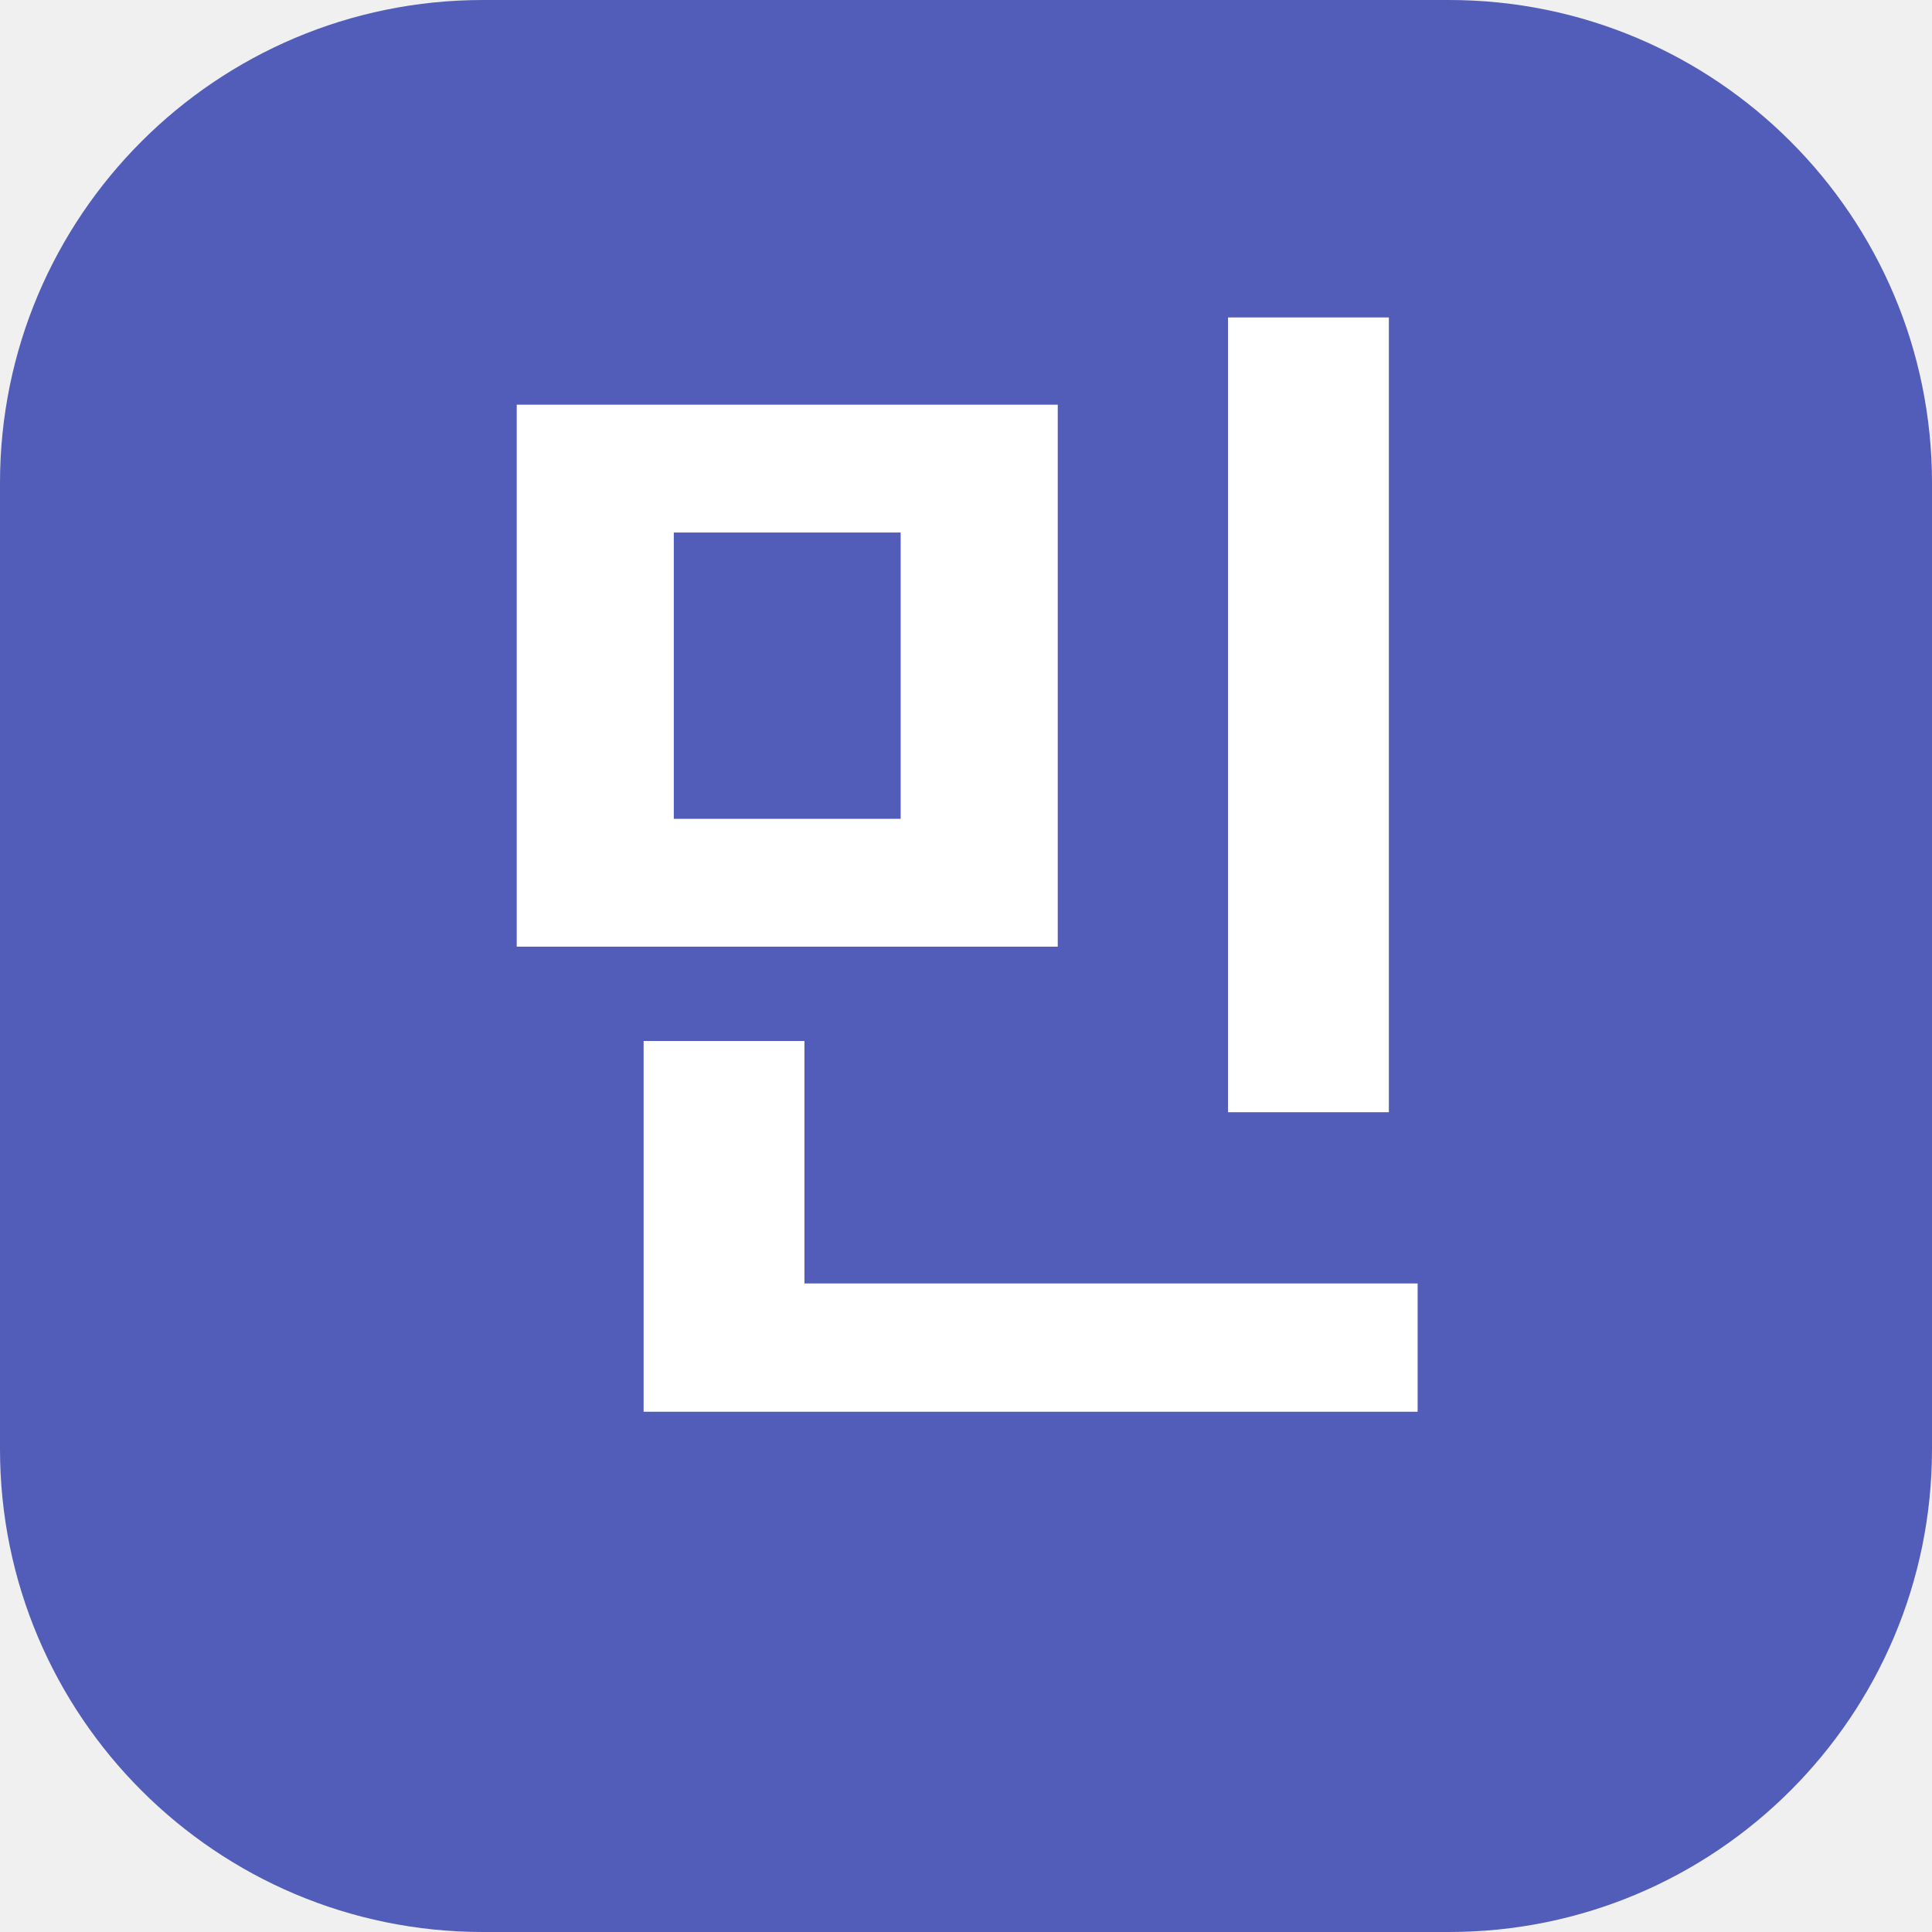
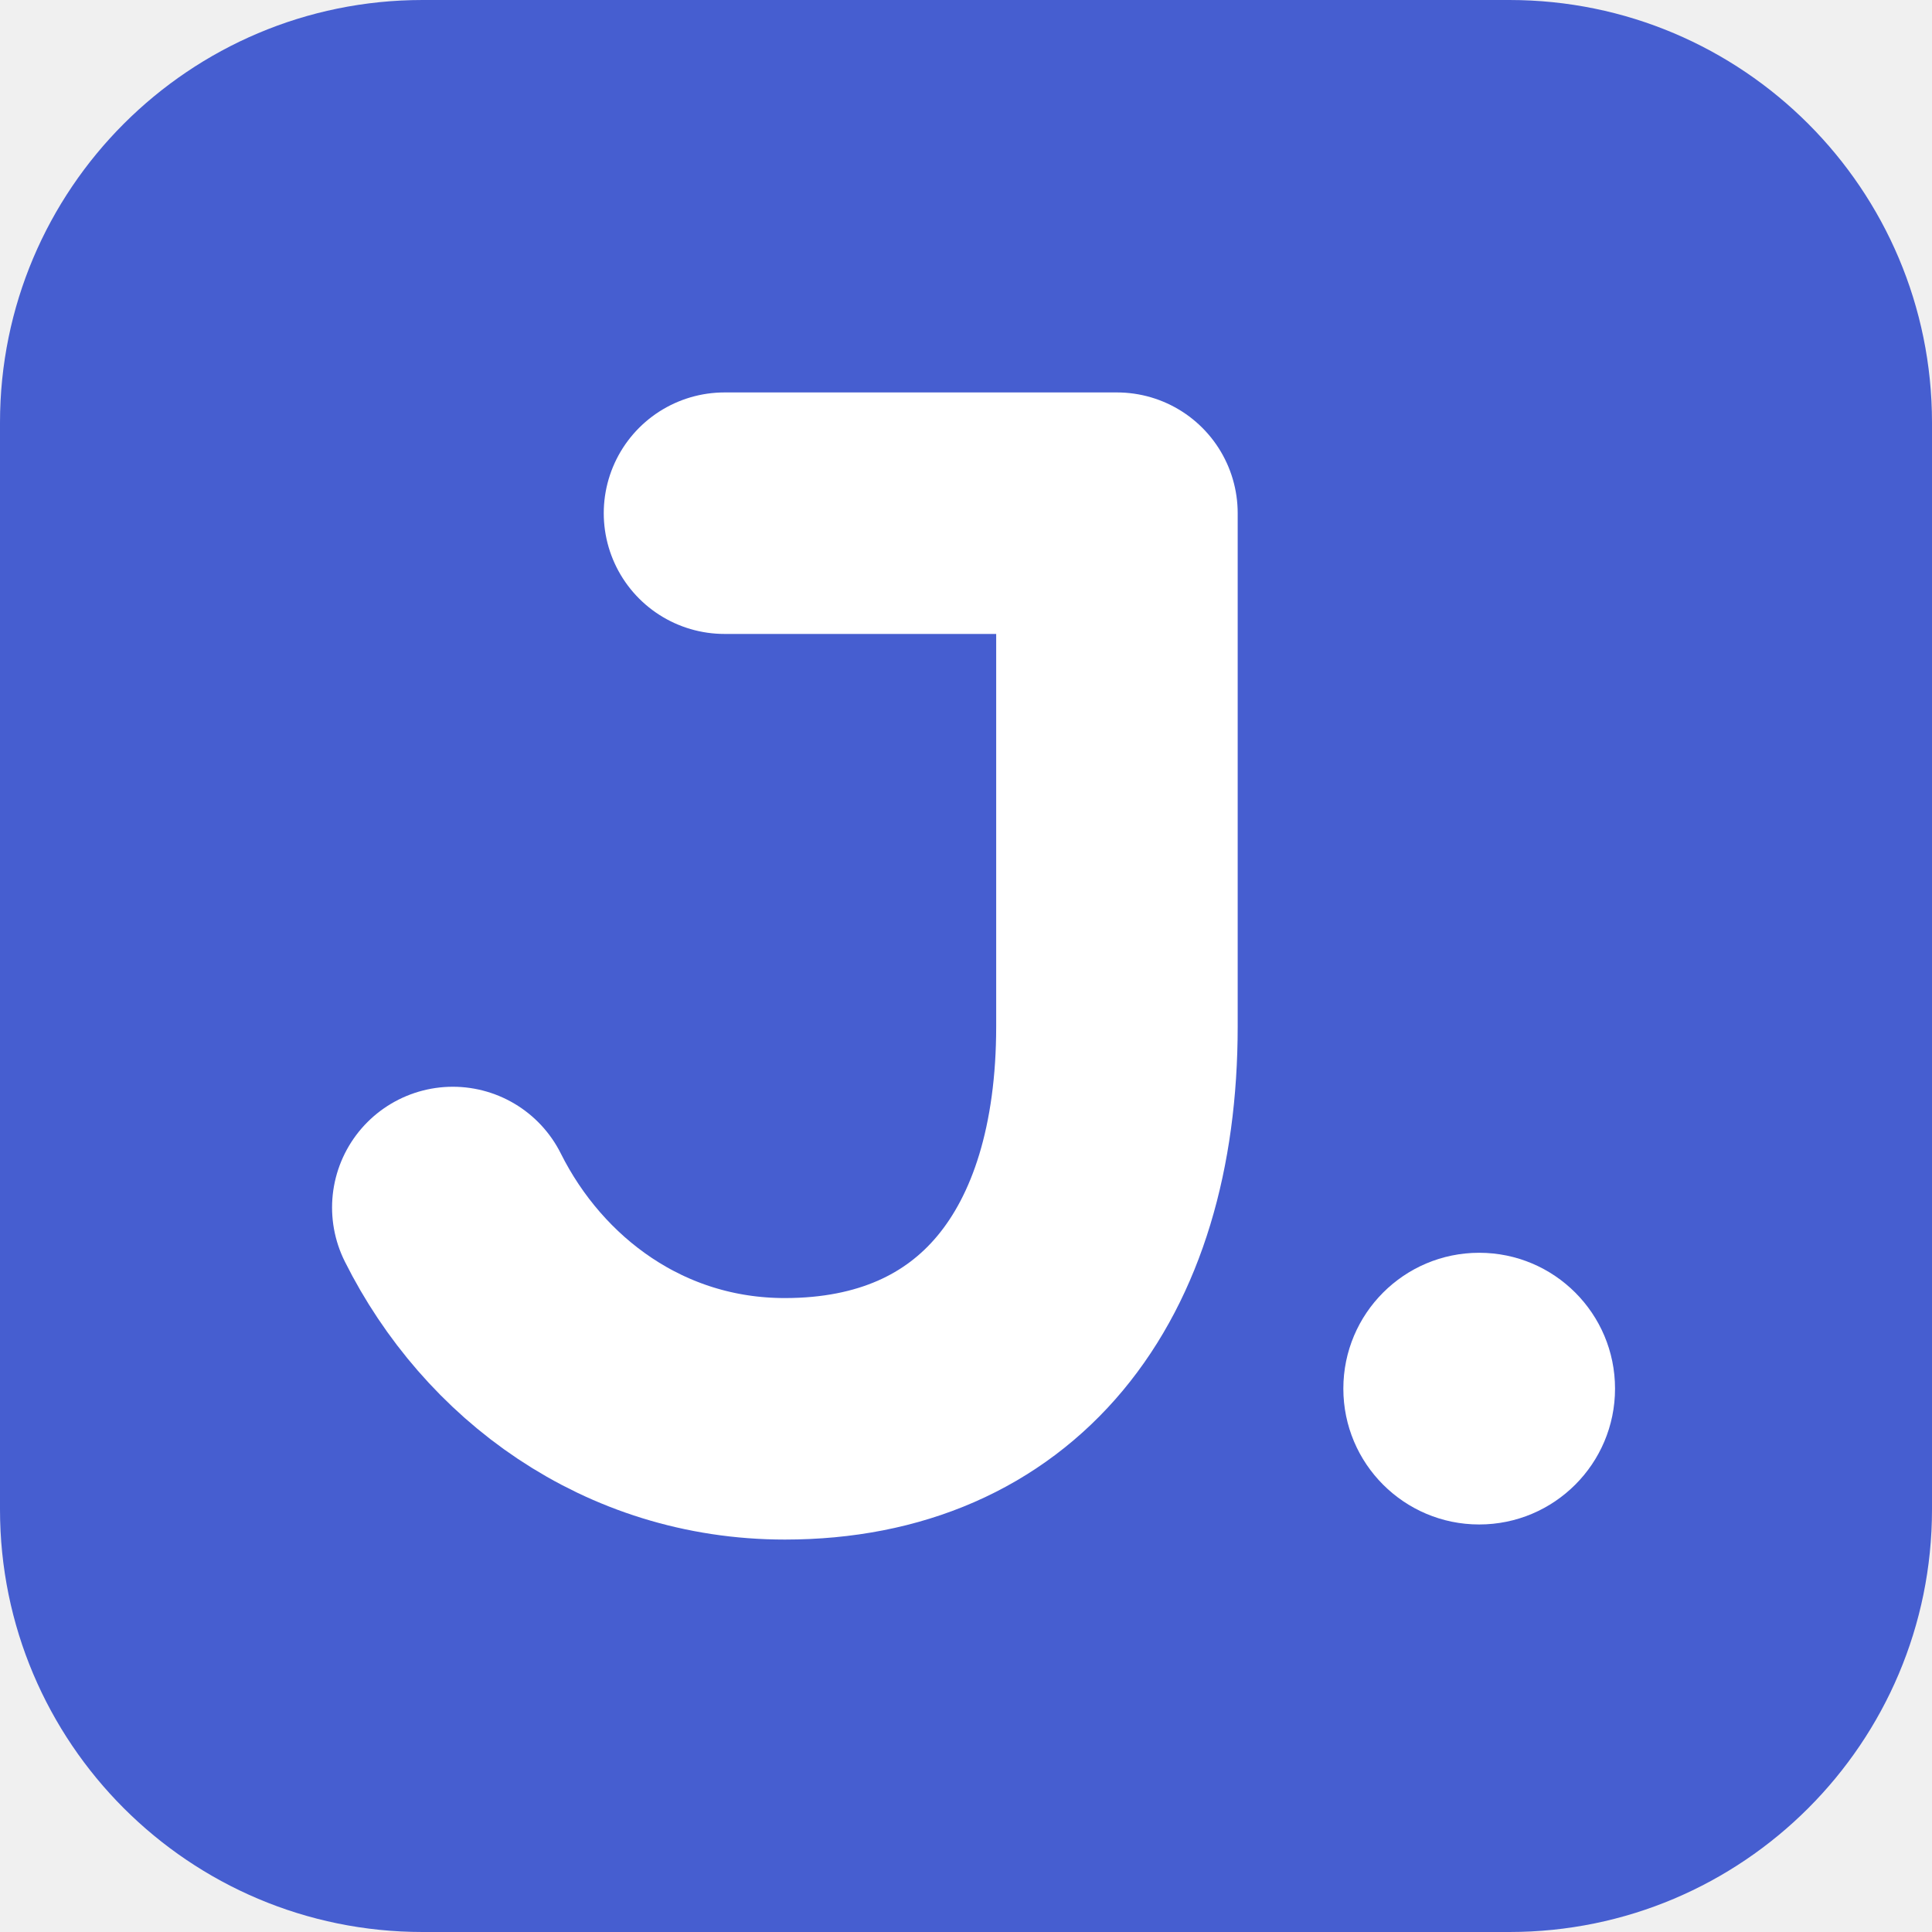
<svg xmlns="http://www.w3.org/2000/svg" viewBox="0 0 64 64">
-   <rect width="64" height="64" rx="16" fill="#515db8" />
-   <text x="32" y="44" text-anchor="middle" font-family="sans-serif" font-size="40" font-weight="700" fill="#ffffff">민</text>
+   <rect width="64" height="64" rx="14" fill="#465ed0" />
+   <path d="M24 17h13v17c0 8-4 13-11 13-5 0-9-3-11-7" fill="none" stroke="#fff" stroke-width="8" stroke-linecap="round" stroke-linejoin="round" />
+   <circle cx="49" cy="46" r="4.5" fill="#fff" />
</svg>
